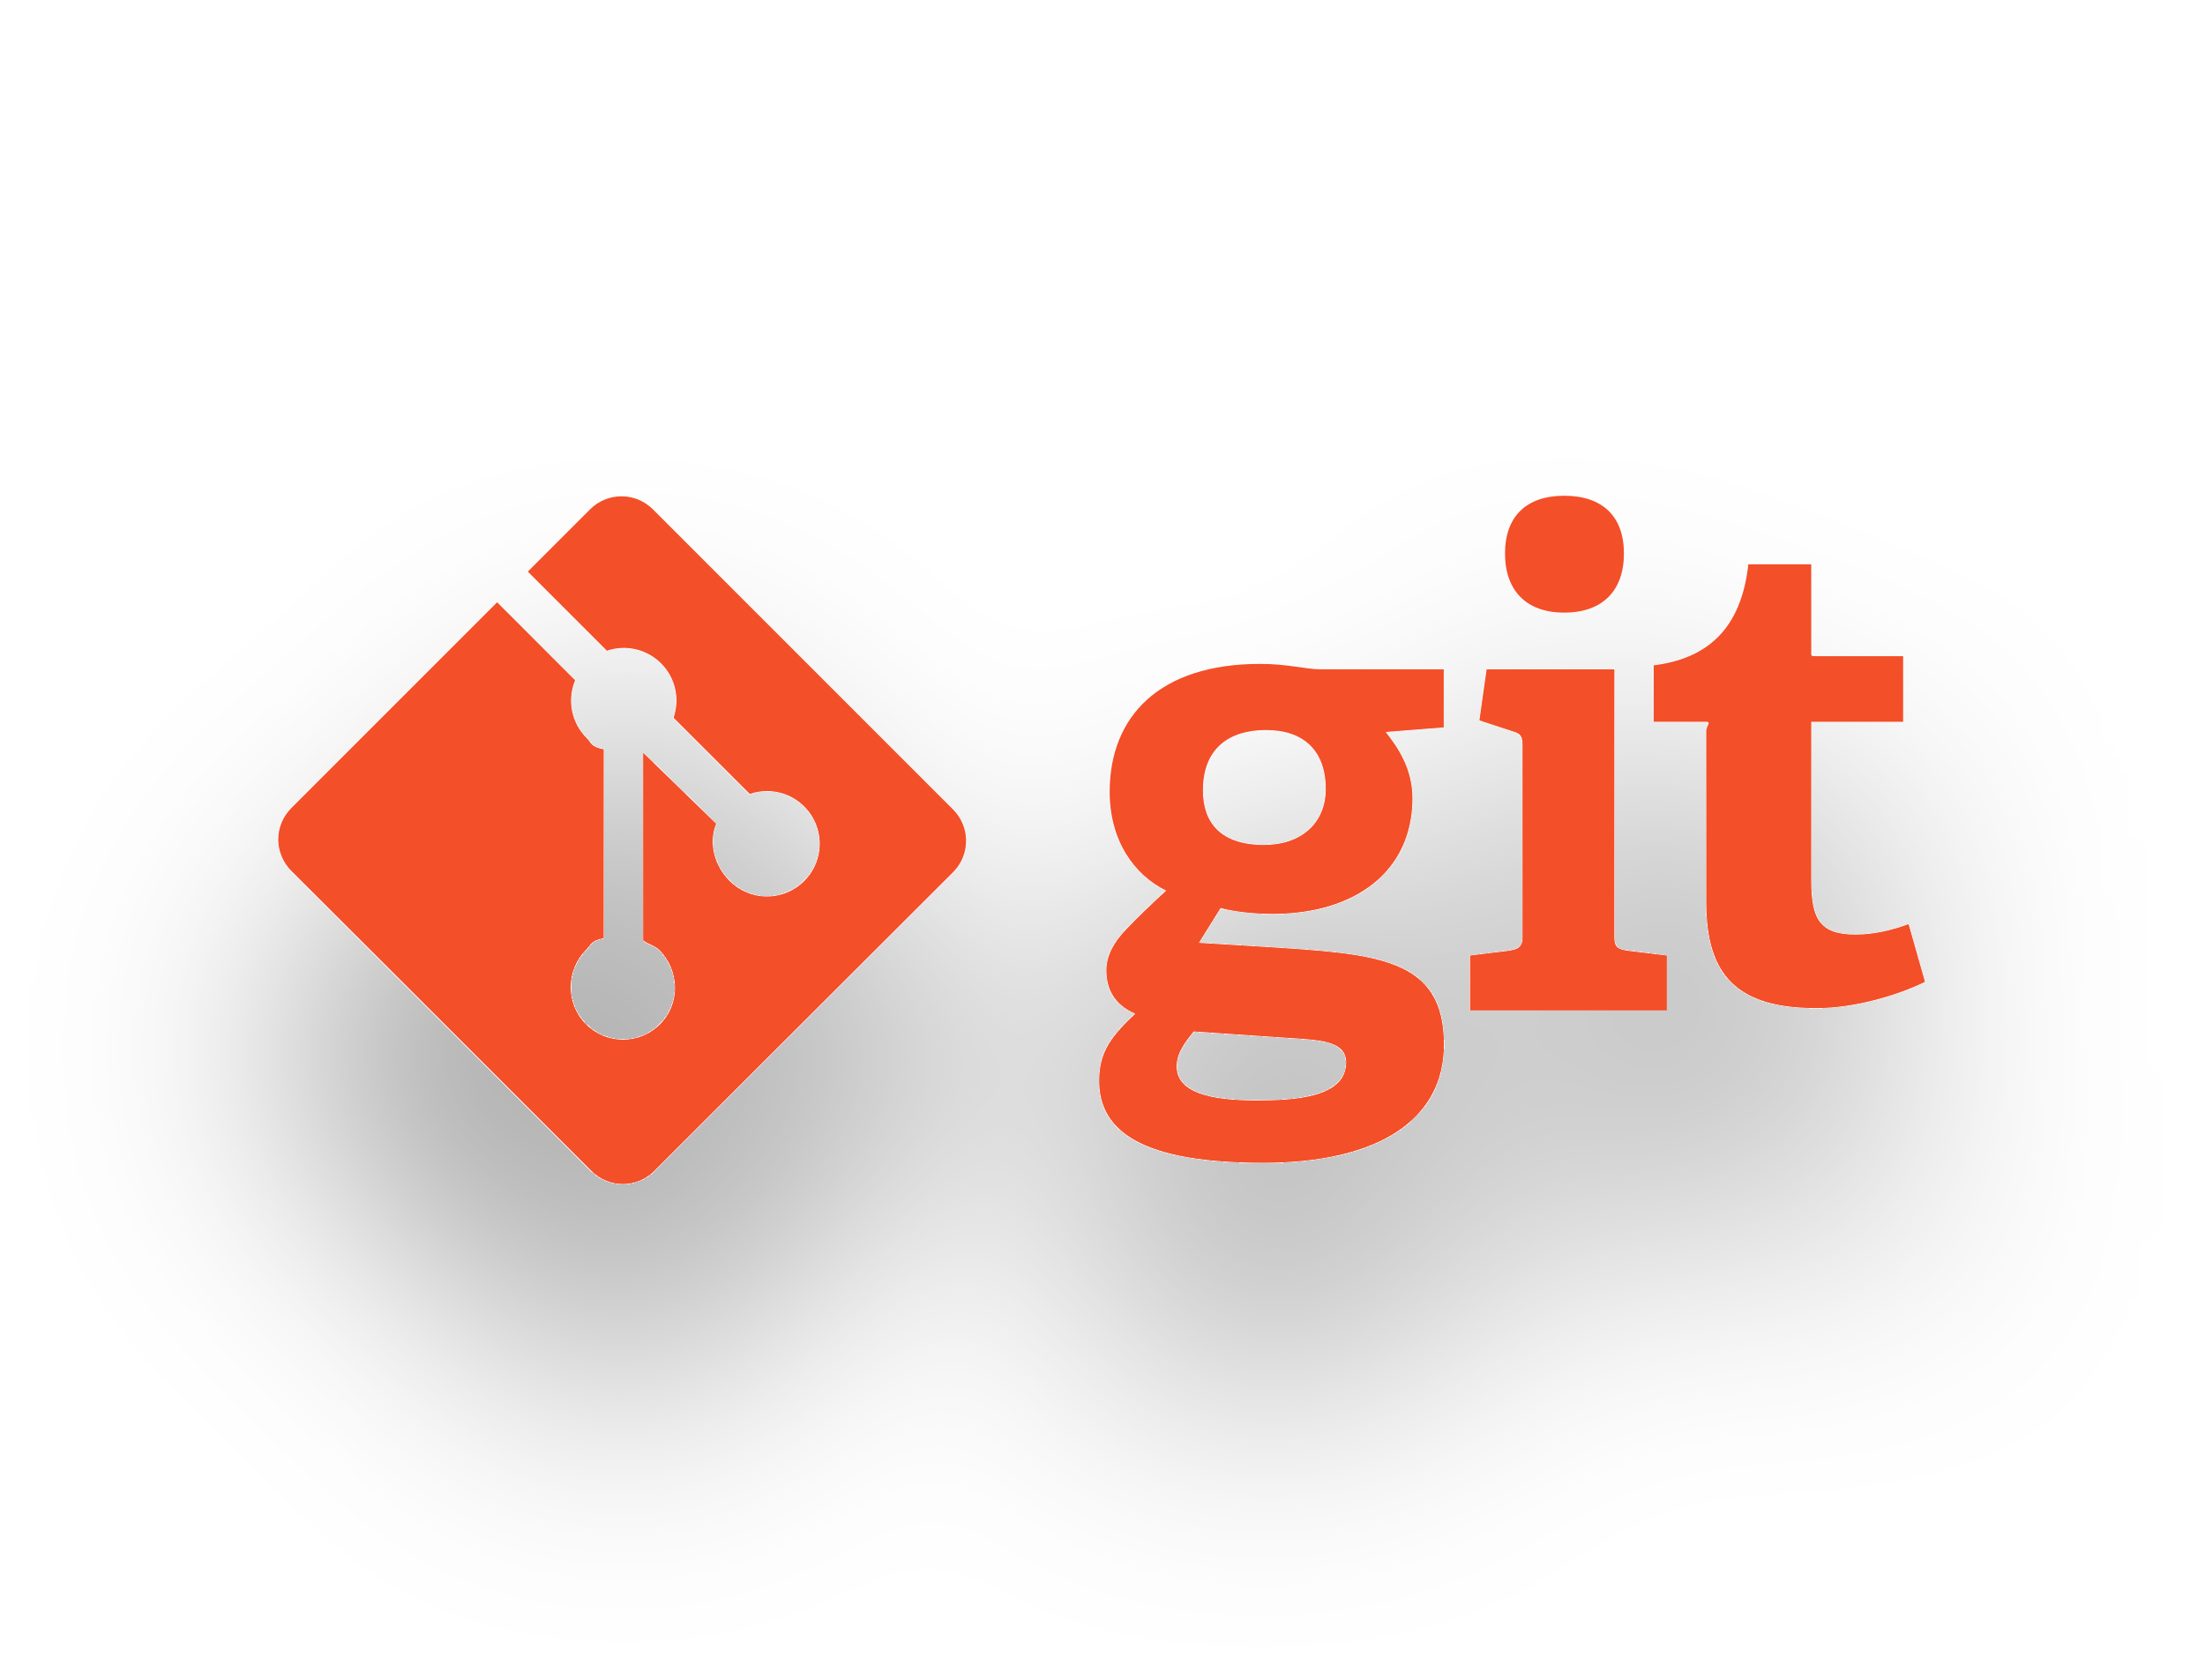
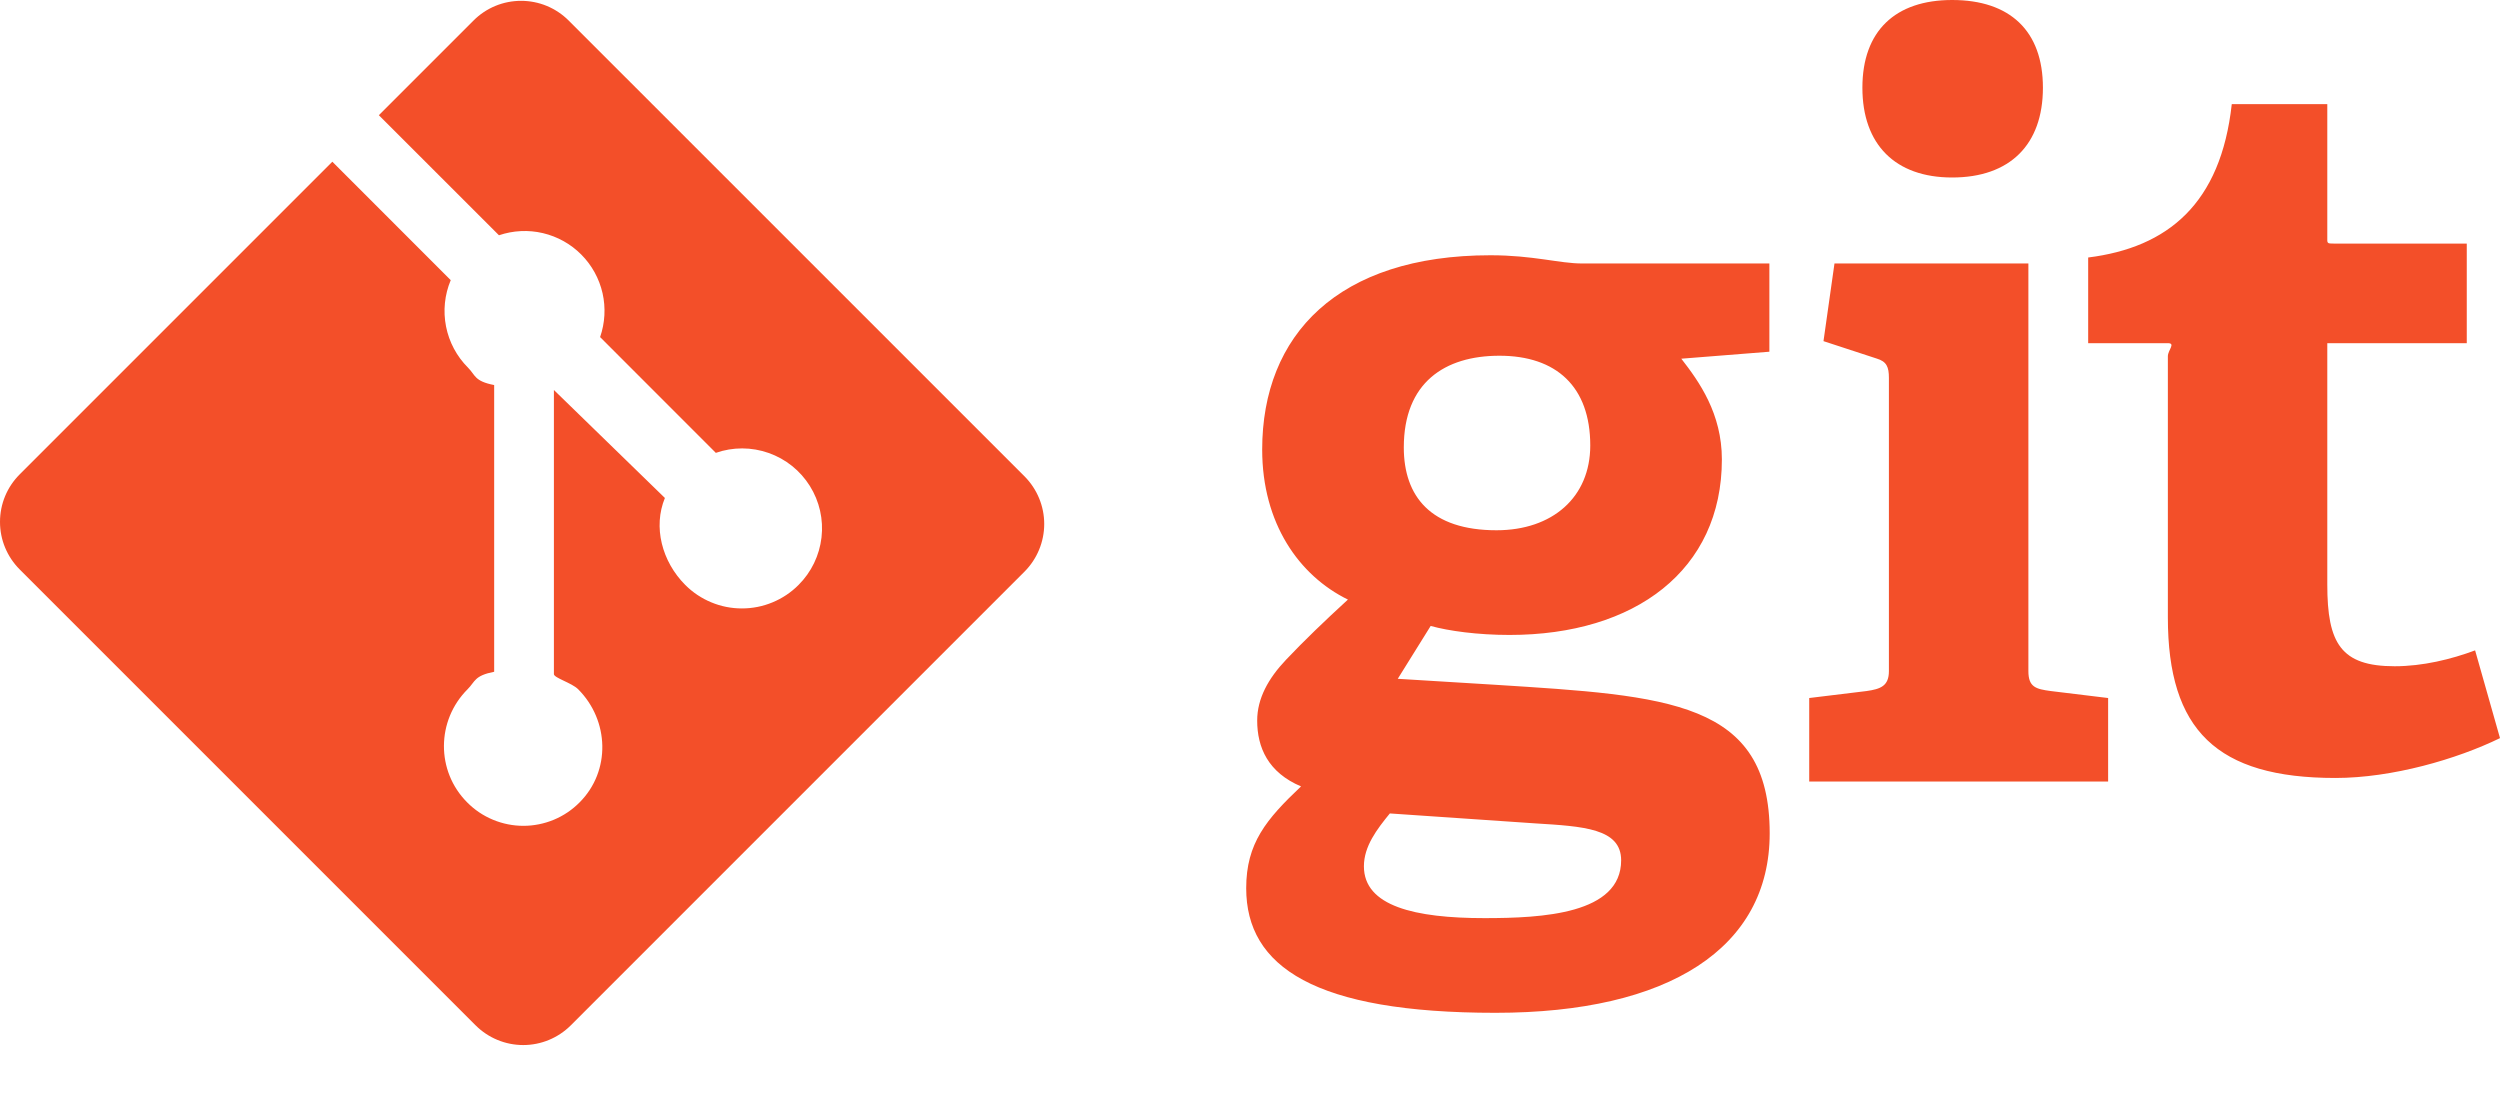
- <svg xmlns="http://www.w3.org/2000/svg" width="84" height="64" viewBox="0 0 84 64" fill="none">
-   <g filter="url(#filter0_d_251_614)">
-     <path d="M48.002 25.294C44.175 25.294 42.273 27.292 42.273 30.169C42.273 32.021 43.199 33.333 44.425 33.933C43.824 34.484 43.324 34.965 42.873 35.44C42.422 35.916 42.148 36.419 42.148 36.97C42.148 37.646 42.422 38.272 43.248 38.621C42.373 39.448 41.872 40.048 41.872 41.175C41.872 43.151 43.599 44.303 48.127 44.303C52.481 44.303 55.008 42.677 55.008 39.799C55.008 36.473 52.456 36.347 48.127 36.071L45.675 35.921L46.502 34.595C46.951 34.72 47.678 34.82 48.479 34.82C51.631 34.82 53.808 33.194 53.808 30.416C53.808 29.265 53.239 28.465 52.789 27.889L55 27.714V25.5H50.304C49.73 25.5 49.078 25.294 48.002 25.294V25.294ZM49.128 39.549C50.33 39.624 51.281 39.674 51.281 40.476C51.281 41.826 49.303 41.927 47.853 41.927C46.101 41.927 44.825 41.626 44.825 40.626C44.825 40.125 45.15 39.7 45.476 39.3L49.128 39.549V39.549ZM48.154 32.193C46.502 32.193 45.826 31.342 45.826 30.116C45.826 28.49 46.852 27.814 48.228 27.814C49.654 27.814 50.505 28.59 50.505 30.066C50.505 31.368 49.554 32.193 48.154 32.193ZM59.587 23.342C61.038 23.342 61.864 22.516 61.864 21.089C61.864 19.664 61.038 18.888 59.587 18.888C58.16 18.888 57.334 19.664 57.334 21.089C57.334 22.516 58.16 23.342 59.587 23.342ZM61.5 35.727V25.5H56.633L56.358 27.448L57.692 27.885C57.943 27.959 58 28.096 58 28.371V35.727C58 36.103 57.789 36.178 57.438 36.229L56 36.404V38.5H63.5V36.404L62.062 36.229C61.685 36.178 61.5 36.129 61.5 35.727ZM72.709 35.207C72.108 35.432 71.393 35.607 70.692 35.607C69.341 35.607 69 35.032 69 33.555V27.5H72.5V25H69.181C68.981 25 69 24.998 69 24.823V21.5H66.603C66.329 24 65 25.098 63 25.349V27.5H65.001C65.202 27.5 65 27.676 65 27.826V34.381C65 37.21 66.227 38.41 69.204 38.41C70.631 38.41 72.257 37.935 73.334 37.41L72.709 35.207V35.207ZM24.869 19.403C24.712 19.246 24.526 19.122 24.322 19.037C24.117 18.952 23.897 18.909 23.676 18.909C23.454 18.909 23.235 18.952 23.03 19.037C22.825 19.122 22.639 19.246 22.483 19.403L20.107 21.778L23.12 24.792C23.476 24.671 23.858 24.652 24.224 24.738C24.589 24.824 24.923 25.01 25.188 25.277C25.452 25.543 25.637 25.878 25.72 26.244C25.803 26.61 25.782 26.992 25.659 27.347L28.563 30.251C28.992 30.102 29.459 30.103 29.888 30.254C30.317 30.405 30.681 30.697 30.922 31.082C31.163 31.468 31.267 31.923 31.215 32.375C31.163 32.826 30.959 33.247 30.637 33.567C30.451 33.754 30.23 33.902 29.986 34.003C29.742 34.104 29.481 34.156 29.218 34.156C28.954 34.156 28.693 34.104 28.449 34.003C28.205 33.902 27.984 33.754 27.797 33.567C27.207 32.977 26.985 32.11 27.285 31.383L24.5 28.675V35.803C24.5 35.898 24.948 36.024 25.107 36.183C25.891 36.967 25.929 38.238 25.145 39.023C24.96 39.21 24.74 39.358 24.498 39.459C24.256 39.559 23.996 39.611 23.734 39.611C23.472 39.611 23.212 39.559 22.97 39.459C22.728 39.358 22.508 39.21 22.323 39.023C21.54 38.238 21.549 36.967 22.334 36.183C22.527 35.989 22.5 35.843 23 35.745V28.55C22.5 28.452 22.537 28.307 22.343 28.112C22.061 27.831 21.87 27.472 21.793 27.081C21.716 26.69 21.757 26.285 21.91 25.917L18.939 22.946L11.095 30.79C10.938 30.947 10.814 31.133 10.729 31.338C10.644 31.543 10.6 31.762 10.6 31.984C10.6 32.206 10.644 32.425 10.729 32.63C10.814 32.835 10.938 33.021 11.095 33.177L22.536 44.618C22.853 44.934 23.282 45.112 23.729 45.112C24.177 45.112 24.606 44.934 24.922 44.618L36.31 33.23C36.626 32.913 36.804 32.484 36.804 32.036C36.804 31.589 36.626 31.16 36.31 30.843L24.869 19.403V19.403Z" fill="#F34F29" />
-   </g>
-   <defs>
-     <filter id="filter0_d_251_614" x="0" y="-2" width="84" height="84" filterUnits="userSpaceOnUse" color-interpolation-filters="sRGB">
-       <feFlood flood-opacity="0" result="BackgroundImageFix" />
-       <feColorMatrix in="SourceAlpha" type="matrix" values="0 0 0 0 0 0 0 0 0 0 0 0 0 0 0 0 0 0 127 0" result="hardAlpha" />
-       <feOffset dy="8" />
-       <feGaussianBlur stdDeviation="5" />
-       <feComposite in2="hardAlpha" operator="out" />
-       <feColorMatrix type="matrix" values="0 0 0 0 0 0 0 0 0 0 0 0 0 0 0 0 0 0 0.41 0" />
-       <feBlend mode="normal" in2="BackgroundImageFix" result="effect1_dropShadow_251_614" />
-       <feBlend mode="normal" in="SourceGraphic" in2="effect1_dropShadow_251_614" result="shape" />
-     </filter>
-   </defs>
+ <svg xmlns="http://www.w3.org/2000/svg" width="48" height="21" viewBox="0 0 48 21" fill="none">
+   <path d="M28.617 4.901C25.689 4.901 24.234 6.43 24.234 8.632C24.234 10.049 24.942 11.052 25.88 11.512C25.421 11.933 25.038 12.302 24.694 12.665C24.348 13.029 24.138 13.414 24.138 13.835C24.138 14.352 24.348 14.832 24.98 15.099C24.311 15.732 23.927 16.191 23.927 17.053C23.927 18.565 25.248 19.446 28.713 19.446C32.045 19.446 33.978 18.202 33.978 16C33.978 13.455 32.026 13.359 28.713 13.148L26.837 13.033L27.469 12.018C27.813 12.114 28.369 12.191 28.983 12.191C31.394 12.191 33.06 10.947 33.06 8.821C33.06 7.94 32.625 7.328 32.281 6.887L33.972 6.753V5.059H30.379C29.939 5.059 29.441 4.901 28.617 4.901ZM29.479 15.809C30.399 15.866 31.126 15.905 31.126 16.518C31.126 17.551 29.613 17.628 28.503 17.628C27.163 17.628 26.187 17.398 26.187 16.633C26.187 16.249 26.435 15.924 26.685 15.618L29.479 15.809ZM28.733 10.181C27.469 10.181 26.953 9.529 26.953 8.591C26.953 7.347 27.737 6.83 28.79 6.83C29.881 6.83 30.533 7.423 30.533 8.553C30.533 9.549 29.805 10.181 28.733 10.181ZM37.481 3.408C38.592 3.408 39.224 2.776 39.224 1.684C39.224 0.594 38.592 0 37.481 0C36.39 0 35.758 0.594 35.758 1.684C35.758 2.776 36.39 3.408 37.481 3.408ZM38.945 12.885V5.059H35.222L35.011 6.55L36.032 6.884C36.224 6.941 36.267 7.046 36.267 7.256V12.885C36.267 13.172 36.106 13.23 35.838 13.268L34.737 13.402V15.006H40.476V13.402L39.375 13.268C39.087 13.23 38.945 13.192 38.945 12.885ZM47.522 12.487C47.062 12.659 46.515 12.792 45.978 12.792C44.945 12.792 44.684 12.352 44.684 11.223V6.589H47.362V4.677H44.822C44.669 4.677 44.684 4.675 44.684 4.541V1.999H42.85C42.64 3.911 41.623 4.752 40.093 4.944V6.589H41.624C41.778 6.589 41.623 6.724 41.623 6.839V11.855C41.623 14.019 42.562 14.937 44.84 14.937C45.932 14.937 47.176 14.574 48 14.172L47.522 12.487ZM10.918 0.394C10.798 0.274 10.655 0.179 10.499 0.114C10.342 0.049 10.174 0.016 10.005 0.016C9.835 0.016 9.667 0.049 9.51 0.114C9.354 0.179 9.211 0.274 9.092 0.394L7.274 2.212L9.58 4.517C9.852 4.425 10.144 4.41 10.424 4.476C10.703 4.542 10.959 4.684 11.161 4.888C11.364 5.092 11.505 5.349 11.569 5.629C11.632 5.909 11.616 6.201 11.522 6.472L13.744 8.695C14.072 8.58 14.43 8.581 14.758 8.697C15.086 8.812 15.365 9.036 15.549 9.33C15.734 9.625 15.813 9.974 15.773 10.319C15.733 10.665 15.578 10.986 15.331 11.232C15.189 11.375 15.019 11.488 14.833 11.565C14.646 11.643 14.447 11.682 14.245 11.682C14.043 11.682 13.843 11.643 13.657 11.565C13.47 11.488 13.301 11.375 13.158 11.232C12.707 10.78 12.537 10.117 12.766 9.561L10.635 7.488V12.943C10.635 13.015 10.978 13.111 11.1 13.233C11.7 13.833 11.729 14.805 11.128 15.406C10.987 15.549 10.819 15.662 10.634 15.739C10.448 15.816 10.25 15.856 10.049 15.856C9.848 15.856 9.65 15.816 9.465 15.739C9.279 15.662 9.111 15.549 8.97 15.406C8.37 14.805 8.377 13.833 8.978 13.233C9.126 13.085 9.105 12.973 9.488 12.898V7.393C9.105 7.318 9.133 7.207 8.985 7.058C8.769 6.842 8.623 6.568 8.564 6.269C8.505 5.97 8.536 5.66 8.654 5.379L6.381 3.105L0.379 9.107C0.259 9.227 0.163 9.369 0.098 9.526C0.033 9.683 0 9.851 0 10.02C0 10.19 0.033 10.358 0.098 10.514C0.163 10.671 0.259 10.814 0.379 10.934L9.132 19.687C9.375 19.929 9.703 20.065 10.046 20.065C10.388 20.065 10.716 19.929 10.959 19.687L19.672 10.974C19.913 10.731 20.049 10.403 20.049 10.06C20.049 9.718 19.913 9.39 19.672 9.147L10.918 0.394Z" fill="#F34F29" />
</svg>
